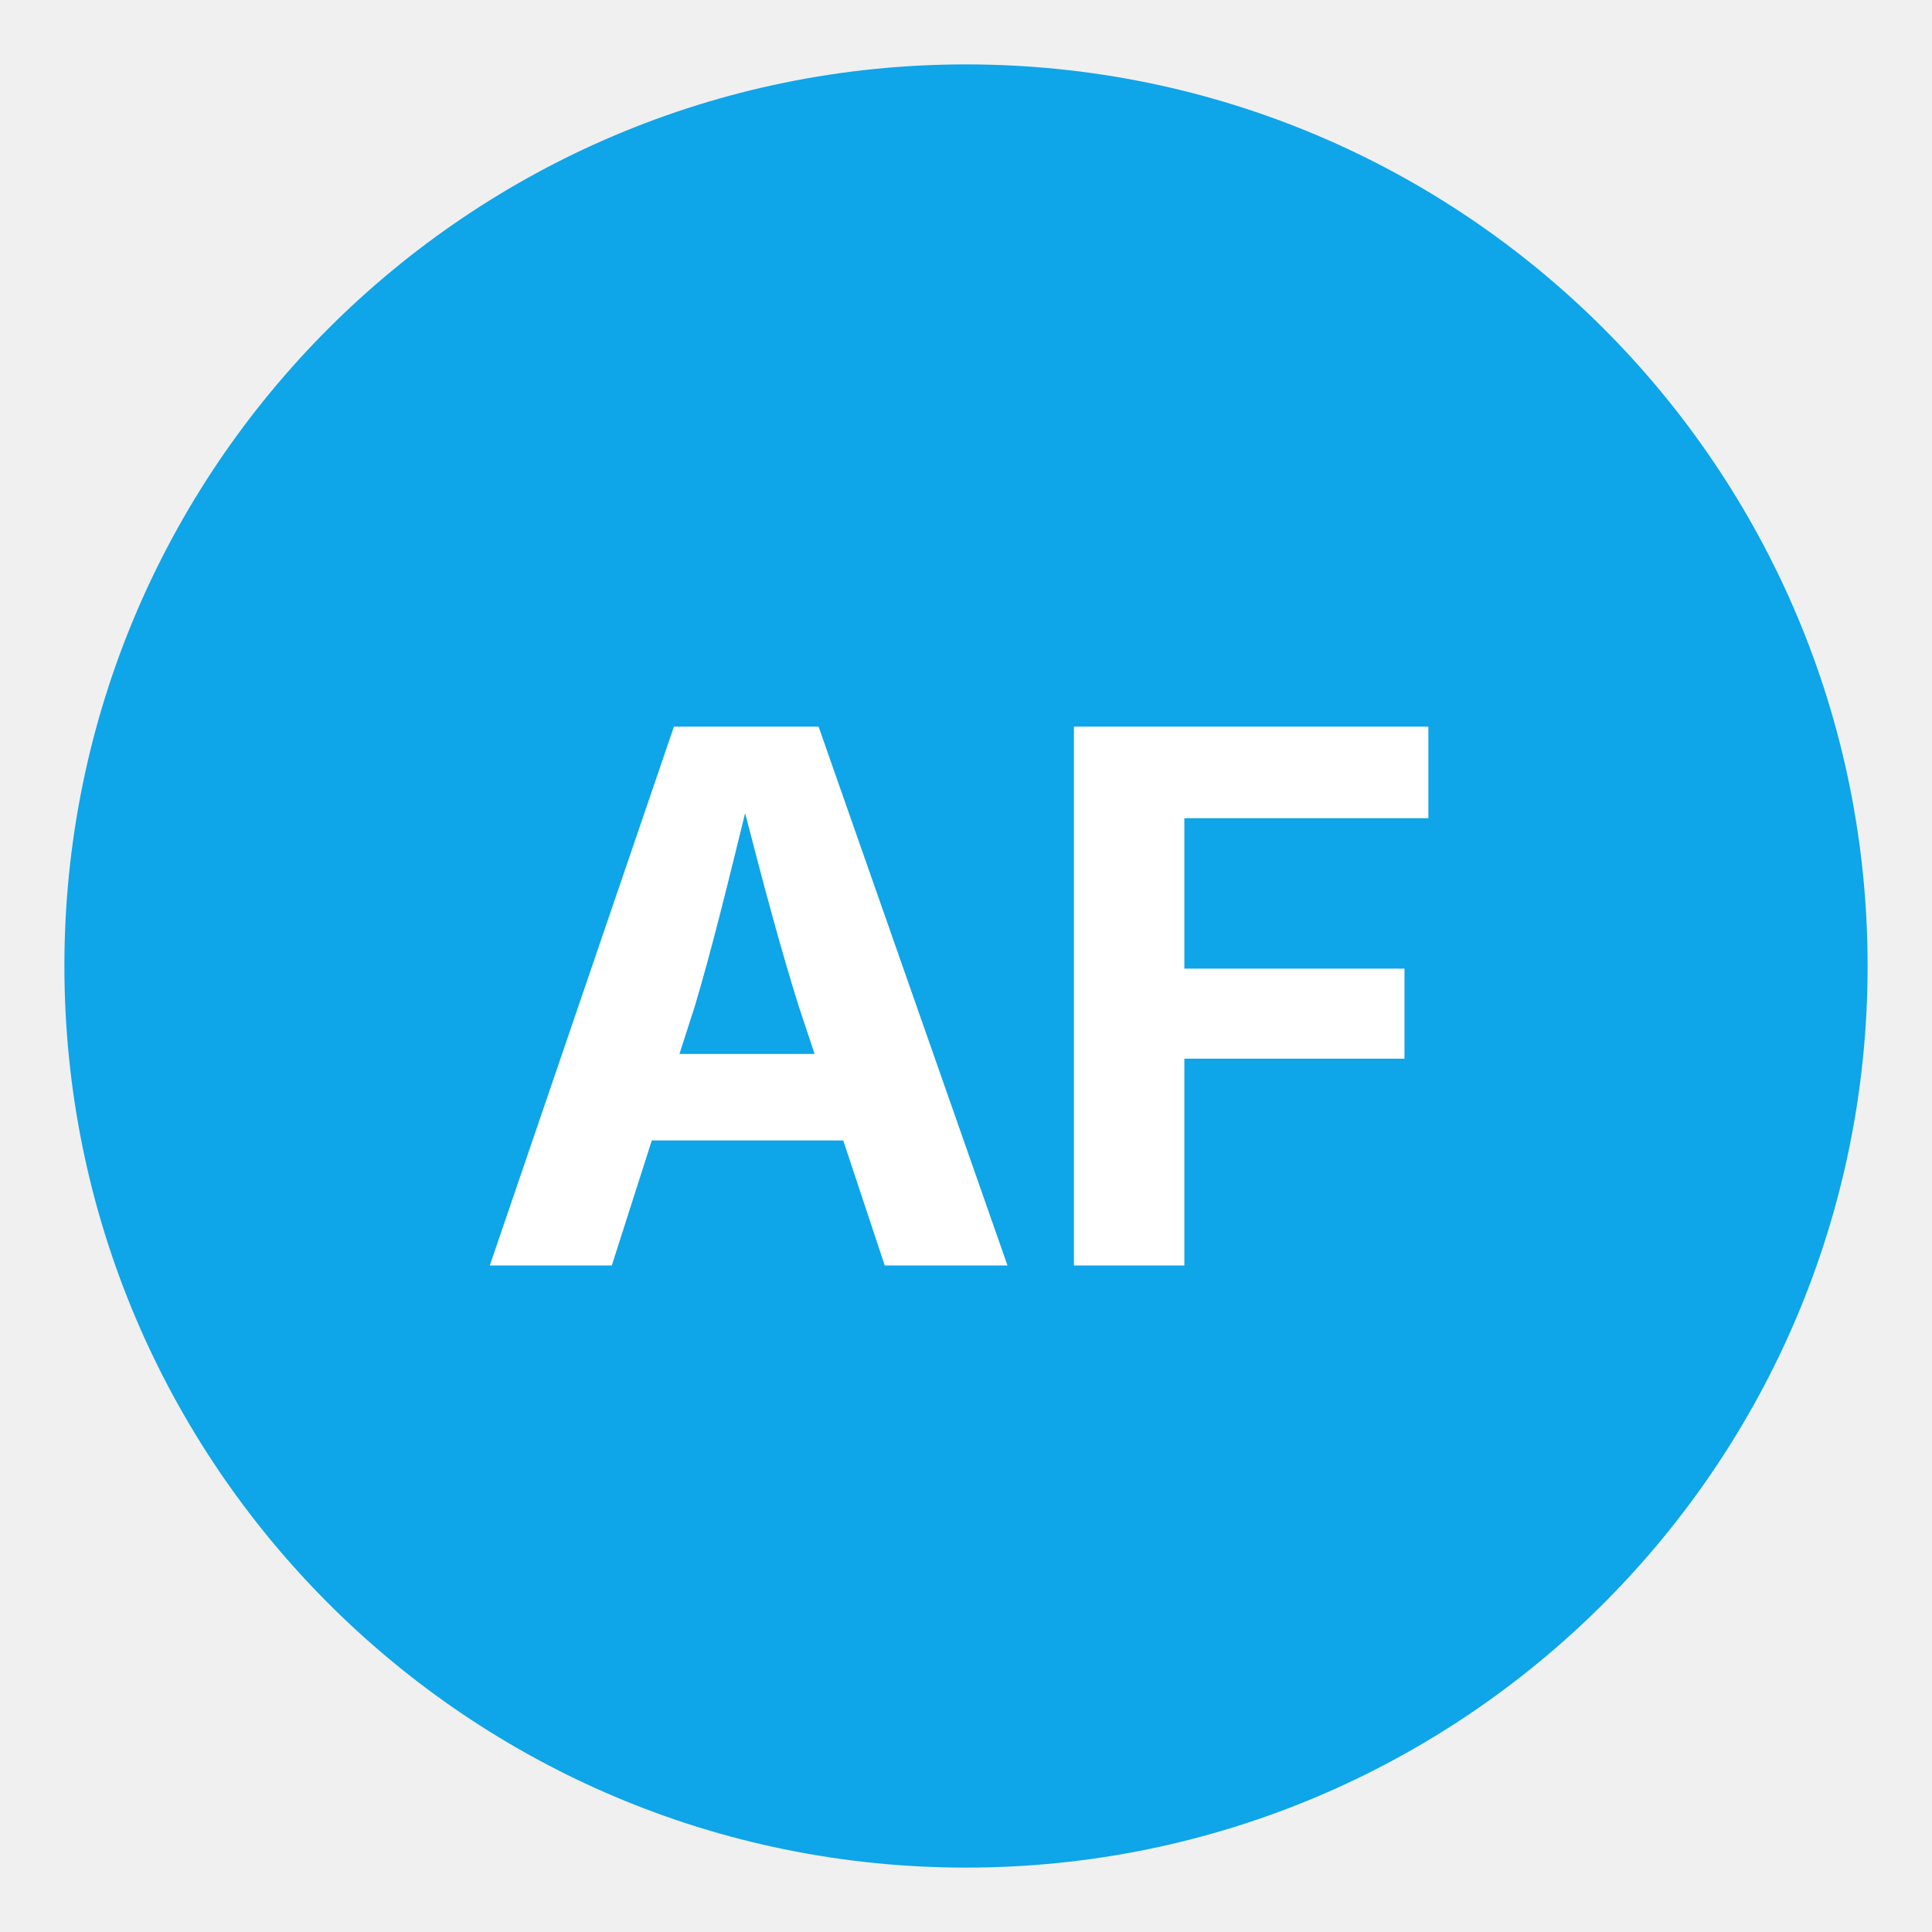
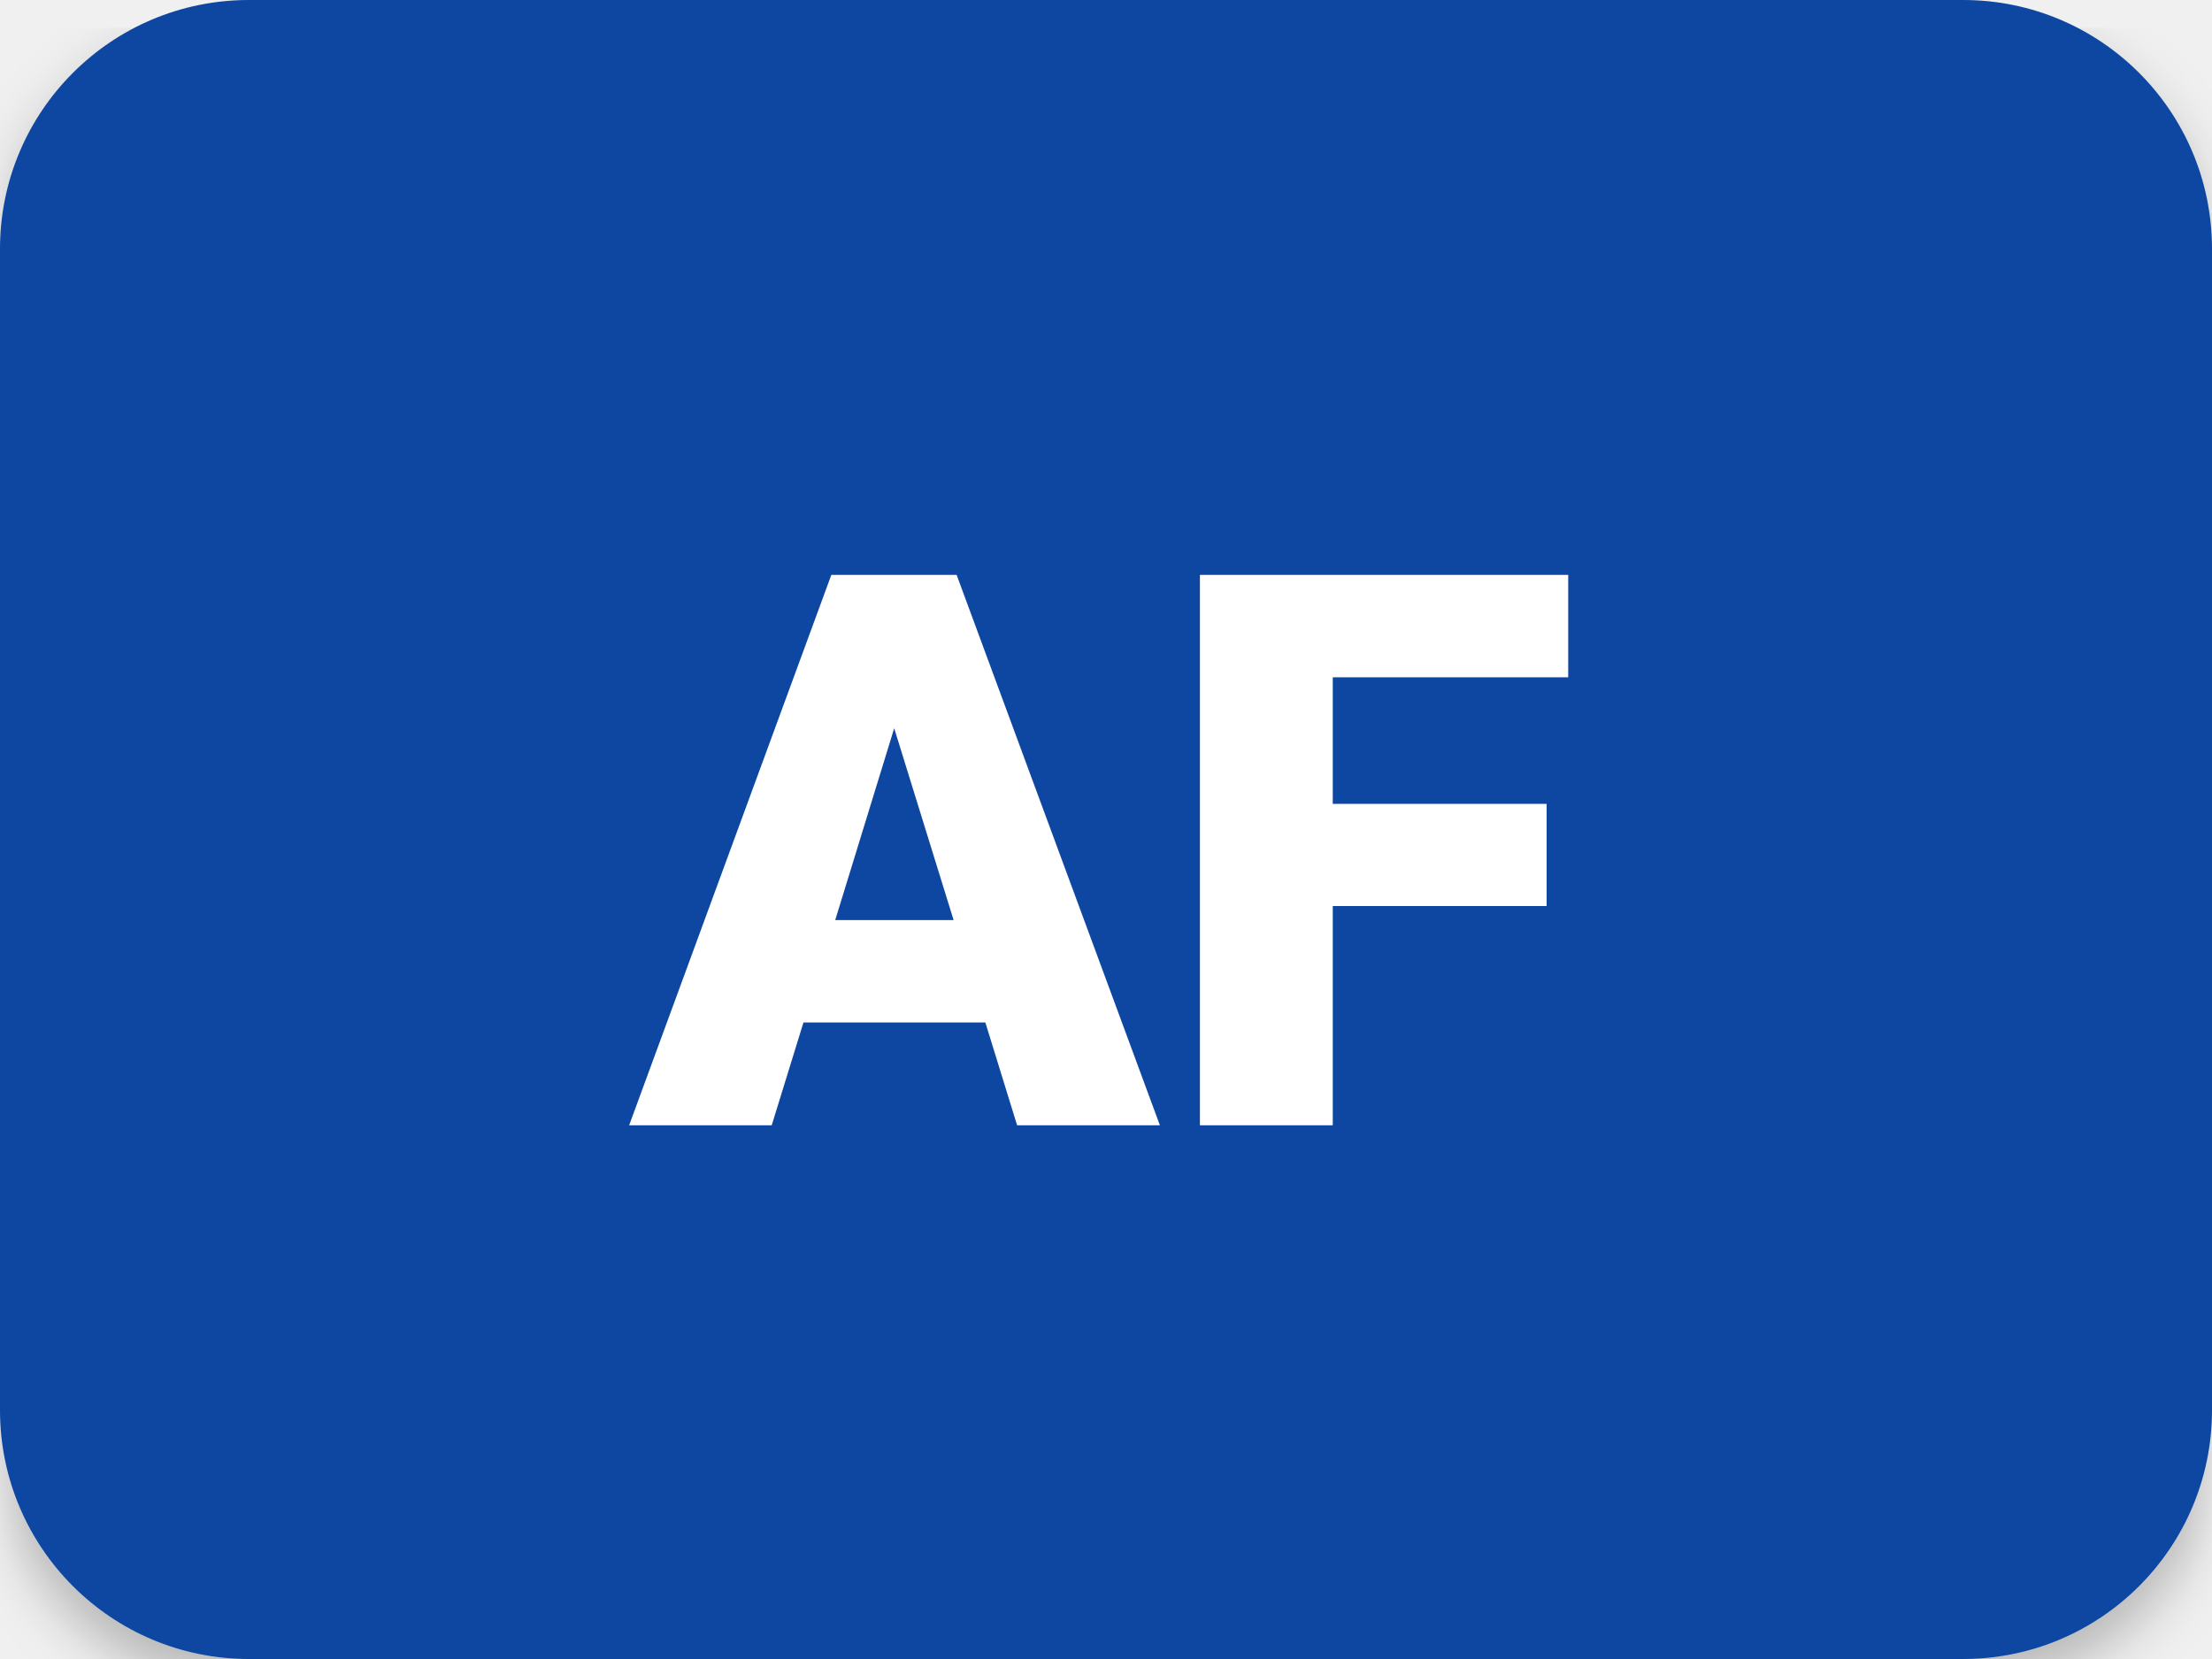
- <svg xmlns="http://www.w3.org/2000/svg" viewBox="0 0 120 120">
-   <circle cx="60" cy="60" r="56" fill="#0ea5e9" />
-   <text x="50%" y="54%" text-anchor="middle" font-size="46" font-family="Inter,Arial" fill="#fff" font-weight="700" dy=".3em">AF</text>
+ <svg xmlns="http://www.w3.org/2000/svg" width="160" height="120" viewBox="0 0 160 120">
+   <defs>
+     <filter id="s" x="-20%" y="-20%" width="140%" height="140%">
+       <feDropShadow dx="0" dy="2" stdDeviation="2" flood-opacity=".25" />
+     </filter>
+   </defs>
+   <rect rx="18" ry="18" width="160" height="120" fill="#0d47a1" filter="url(#s)" />
+   <text x="50%" y="55%" dominant-baseline="middle" text-anchor="middle" font-family="system-ui,Segoe UI,Roboto,Arial" font-weight="800" font-size="56" fill="#ffffff">AF</text>
</svg>
